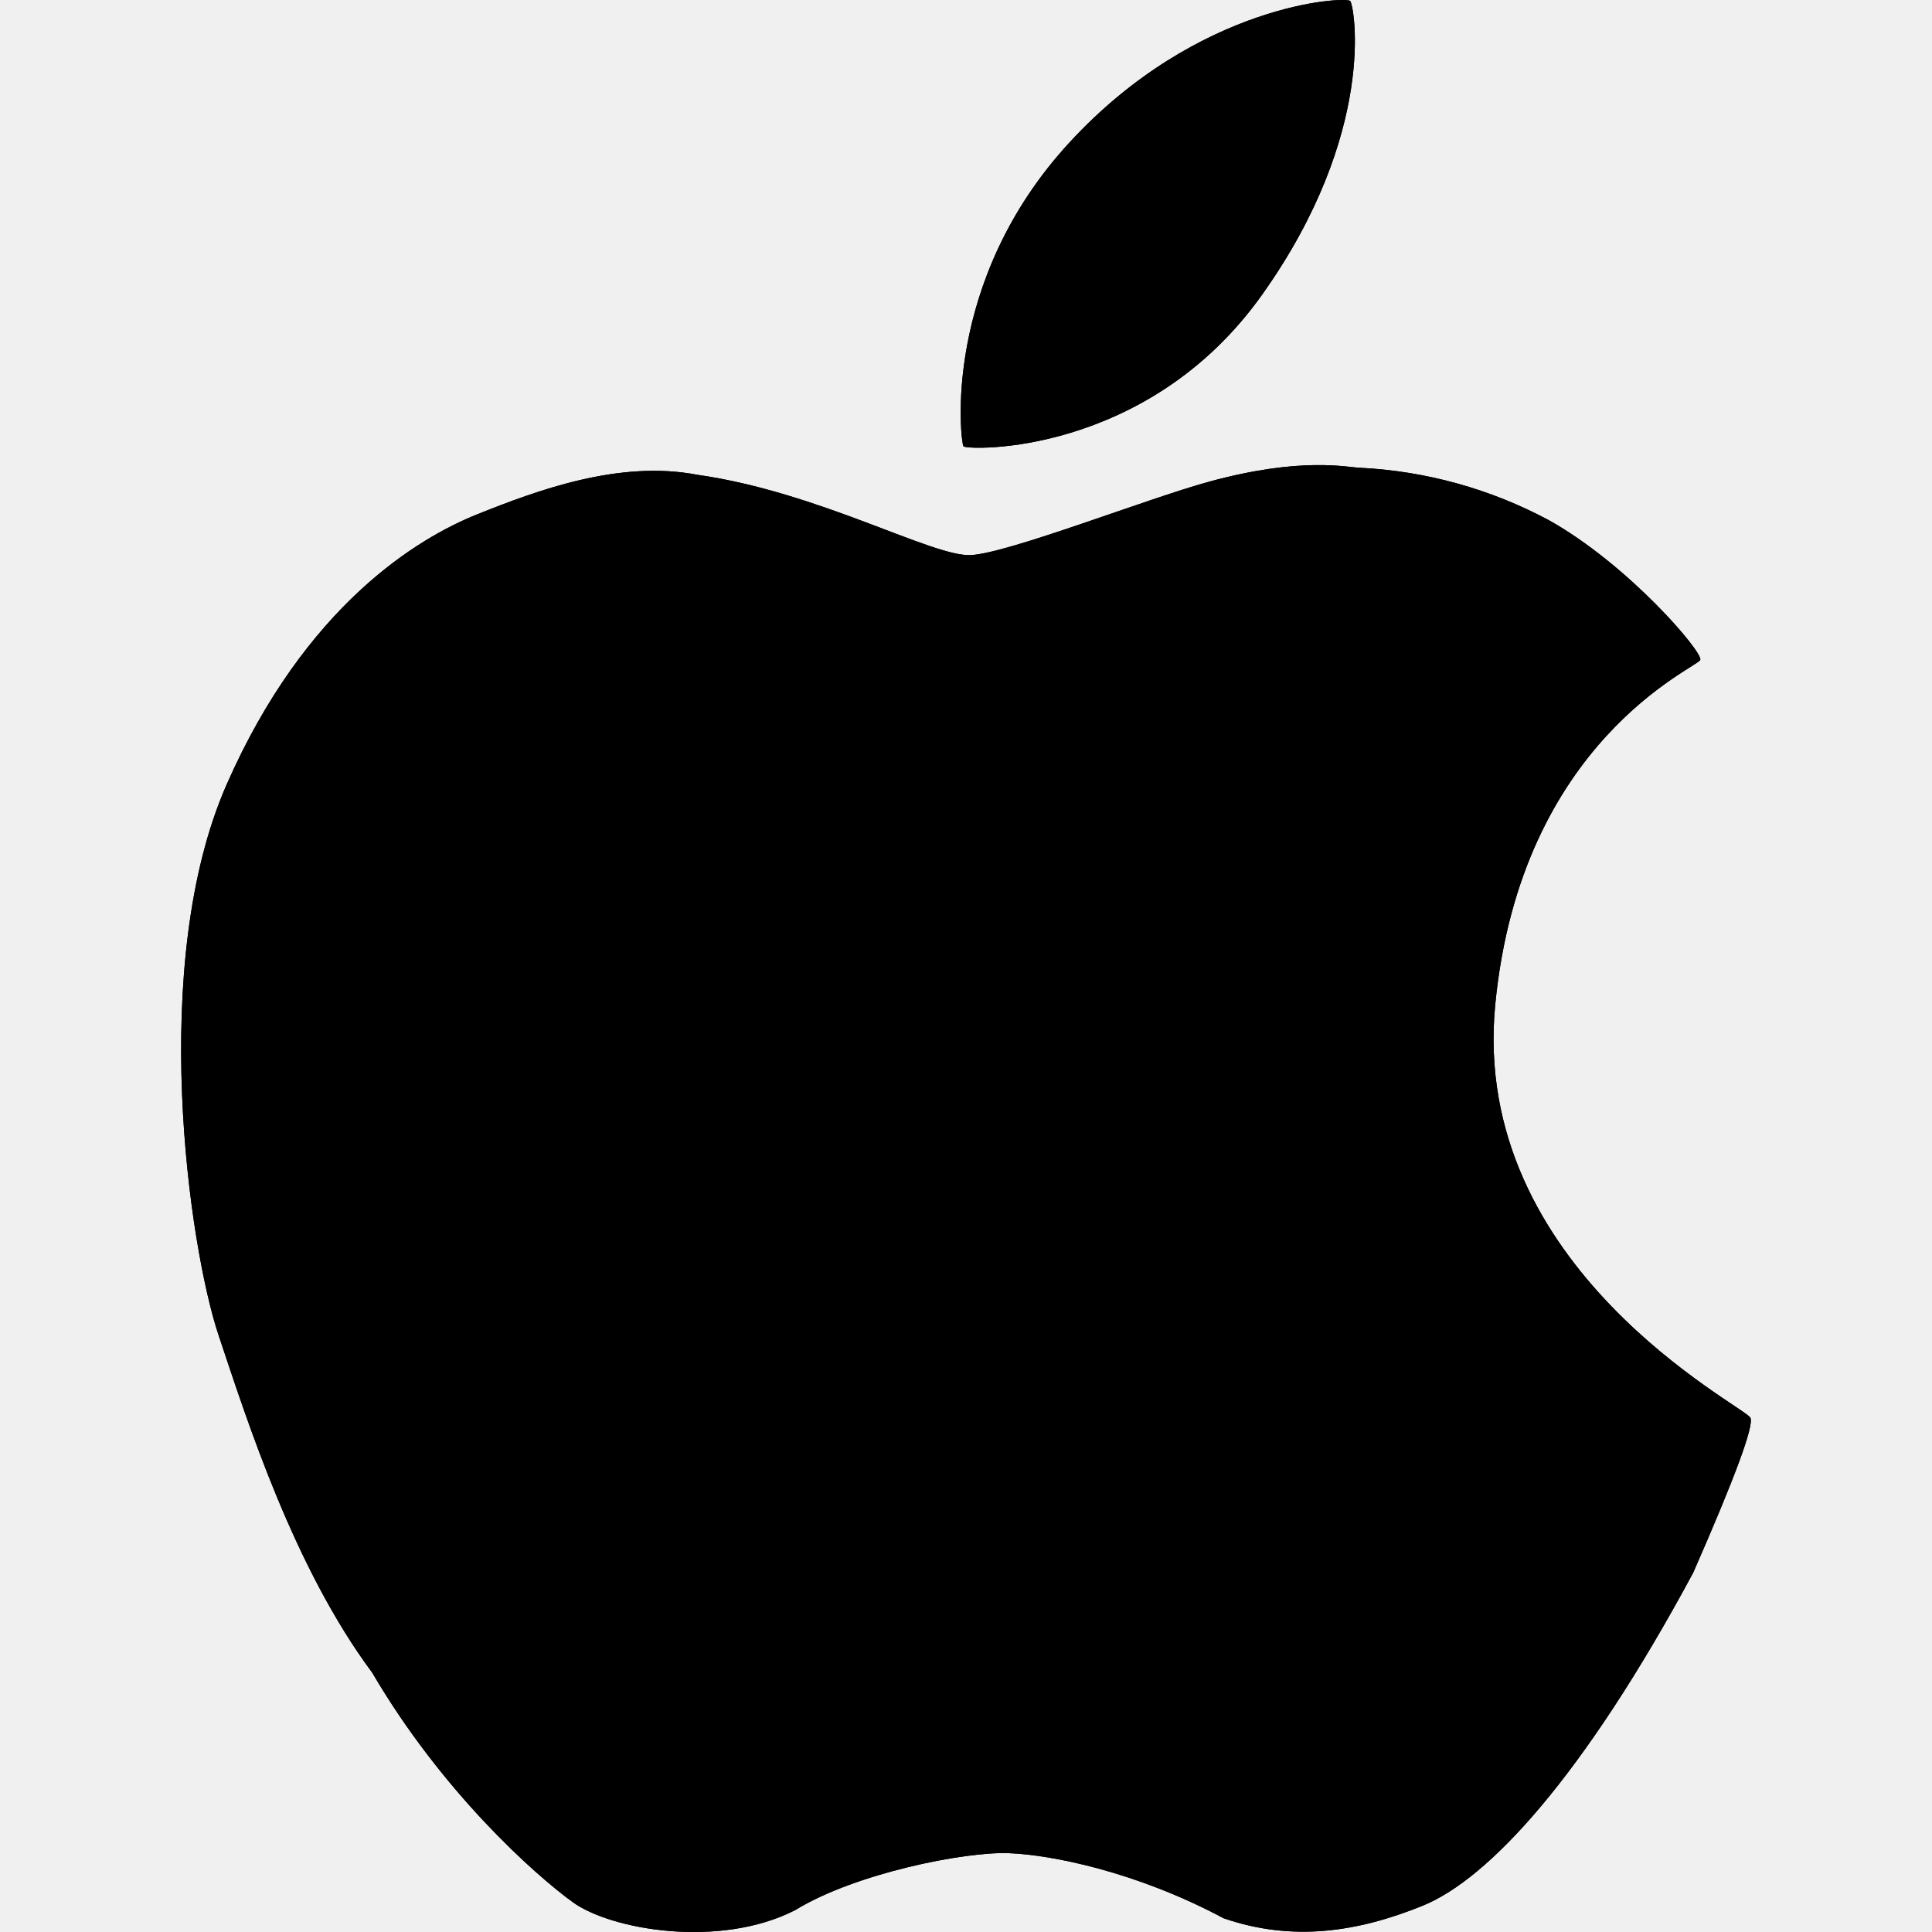
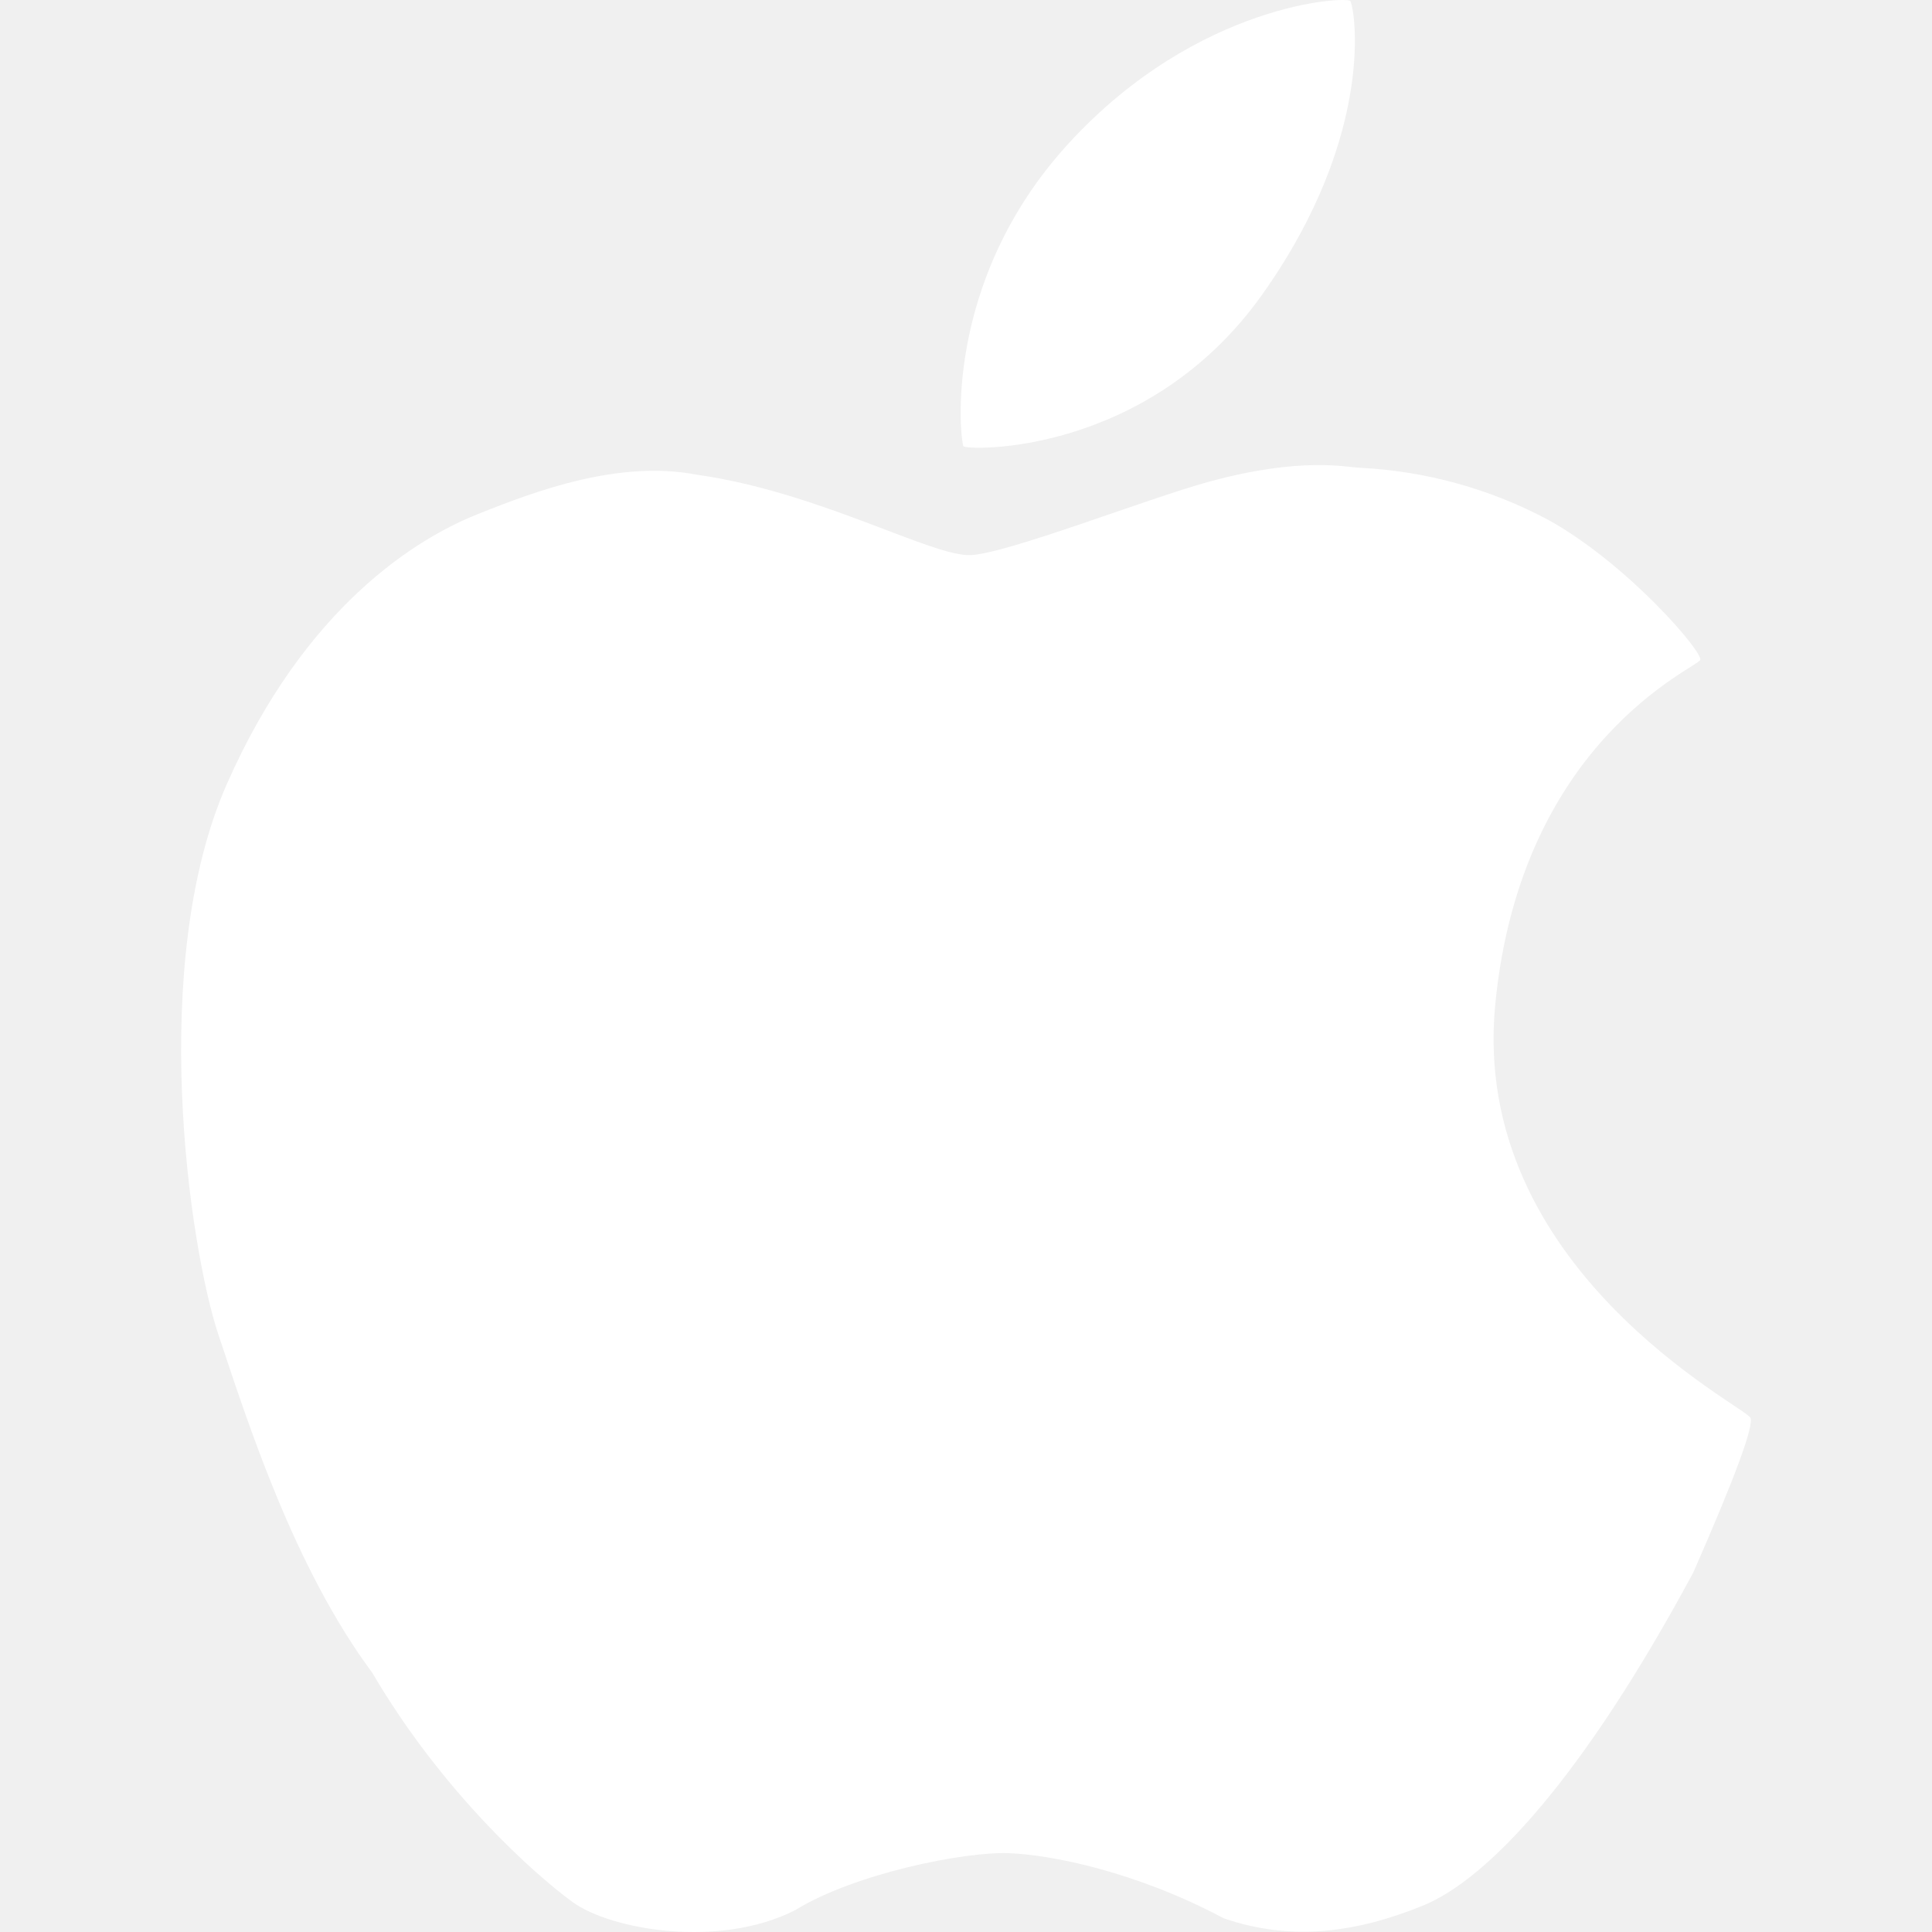
- <svg xmlns="http://www.w3.org/2000/svg" width="16" height="16" fill="currentColor" class="bi bi-apple" viewBox="0 0 16 16">
-   <path d="M11.182.008C11.148-.03 9.923.023 8.857 1.18c-1.066 1.156-.902 2.482-.878 2.516s1.52.087 2.475-1.258.762-2.391.728-2.43m3.314 11.733c-.048-.096-2.325-1.234-2.113-3.422s1.675-2.789 1.698-2.854-.597-.79-1.254-1.157a3.7 3.7 0 0 0-1.563-.434c-.108-.003-.483-.095-1.254.116-.508.139-1.653.589-1.968.607-.316.018-1.256-.522-2.267-.665-.647-.125-1.333.131-1.824.328-.49.196-1.422.754-2.074 2.237-.652 1.482-.311 3.83-.067 4.56s.625 1.924 1.273 2.796c.576.984 1.34 1.667 1.659 1.899s1.219.386 1.843.067c.502-.308 1.408-.485 1.766-.472.357.013 1.061.154 1.782.539.571.197 1.111.115 1.652-.105.541-.221 1.324-1.059 2.238-2.758q.52-1.185.473-1.282" />
-   <path d="M11.182.008C11.148-.03 9.923.023 8.857 1.18c-1.066 1.156-.902 2.482-.878 2.516s1.52.087 2.475-1.258.762-2.391.728-2.43m3.314 11.733c-.048-.096-2.325-1.234-2.113-3.422s1.675-2.789 1.698-2.854-.597-.79-1.254-1.157a3.7 3.7 0 0 0-1.563-.434c-.108-.003-.483-.095-1.254.116-.508.139-1.653.589-1.968.607-.316.018-1.256-.522-2.267-.665-.647-.125-1.333.131-1.824.328-.49.196-1.422.754-2.074 2.237-.652 1.482-.311 3.83-.067 4.56s.625 1.924 1.273 2.796c.576.984 1.34 1.667 1.659 1.899s1.219.386 1.843.067c.502-.308 1.408-.485 1.766-.472.357.013 1.061.154 1.782.539.571.197 1.111.115 1.652-.105.541-.221 1.324-1.059 2.238-2.758q.52-1.185.473-1.282" />
+ <svg xmlns="http://www.w3.org/2000/svg" width="16" height="16" fill="#FFFFFF" class="bi bi-apple" viewBox="0 0 16 16">
+   <path fill="#FFFFFF" d="M11.182.008C11.148-.03 9.923.023 8.857 1.18c-1.066 1.156-.902 2.482-.878 2.516s1.52.087 2.475-1.258.762-2.391.728-2.43m3.314 11.733c-.048-.096-2.325-1.234-2.113-3.422s1.675-2.789 1.698-2.854-.597-.79-1.254-1.157a3.7 3.7 0 0 0-1.563-.434c-.108-.003-.483-.095-1.254.116-.508.139-1.653.589-1.968.607-.316.018-1.256-.522-2.267-.665-.647-.125-1.333.131-1.824.328-.49.196-1.422.754-2.074 2.237-.652 1.482-.311 3.83-.067 4.56s.625 1.924 1.273 2.796c.576.984 1.34 1.667 1.659 1.899s1.219.386 1.843.067c.502-.308 1.408-.485 1.766-.472.357.013 1.061.154 1.782.539.571.197 1.111.115 1.652-.105.541-.221 1.324-1.059 2.238-2.758q.52-1.185.473-1.282" />
</svg>
